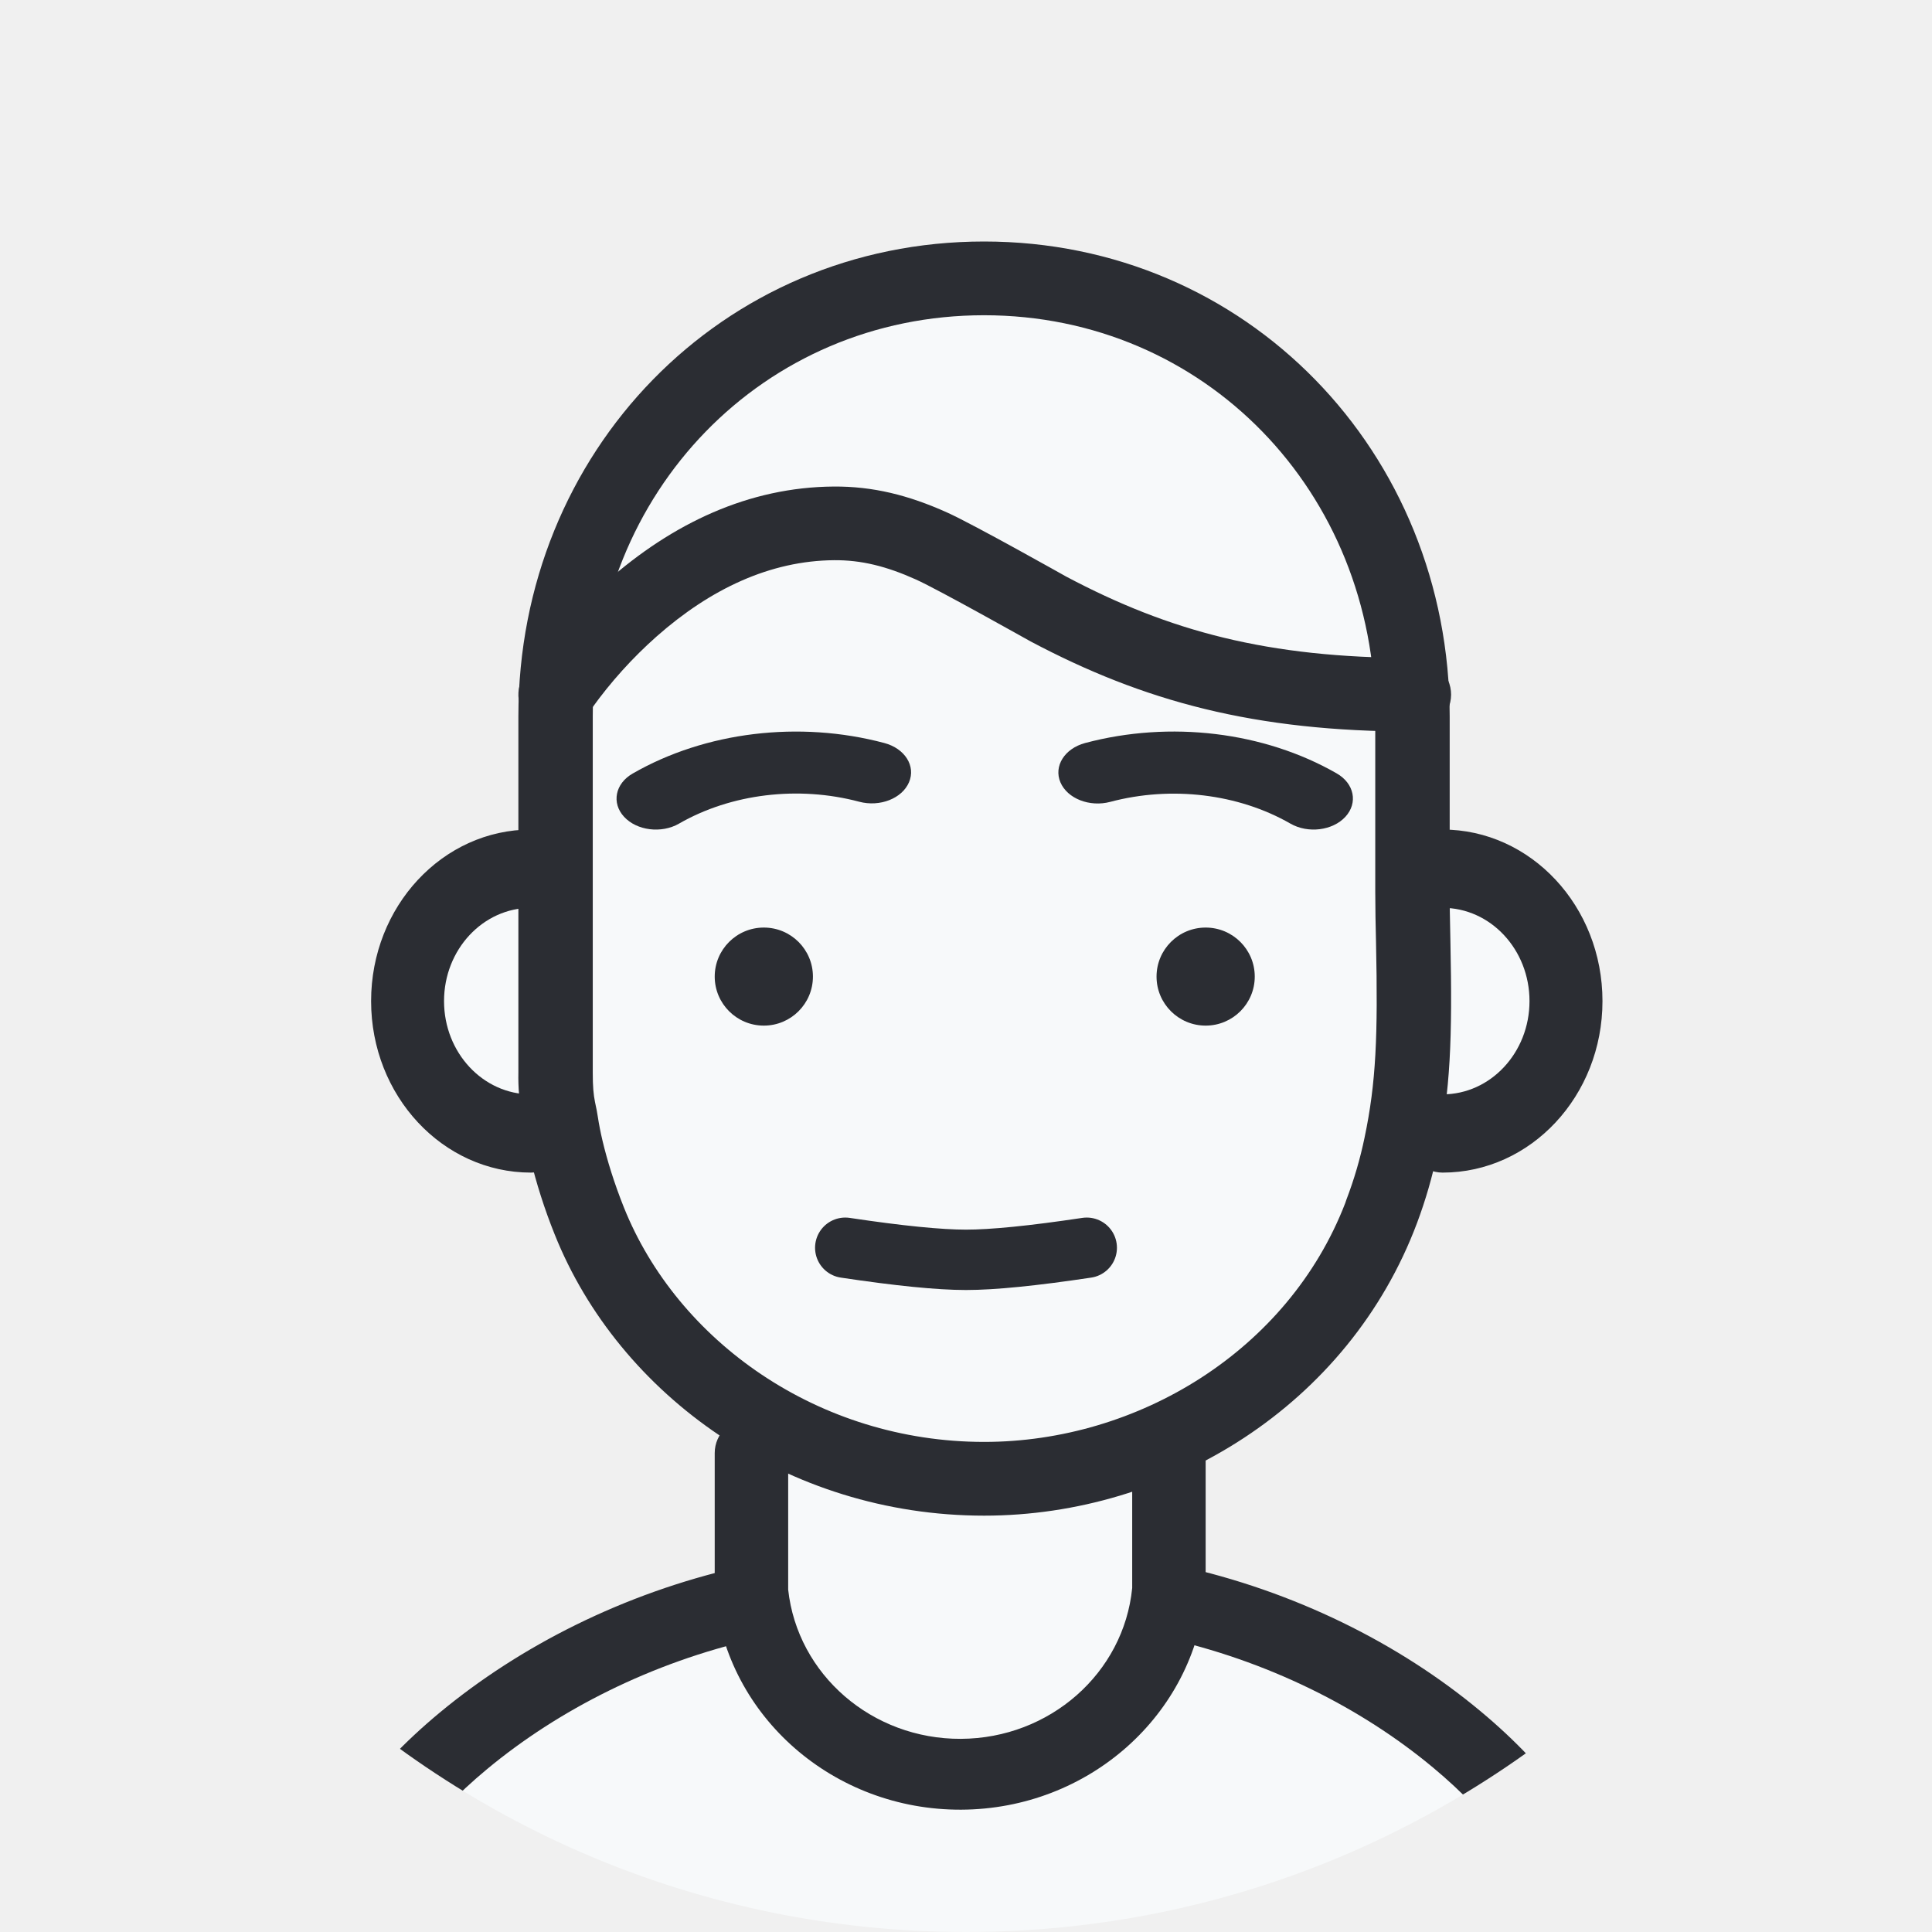
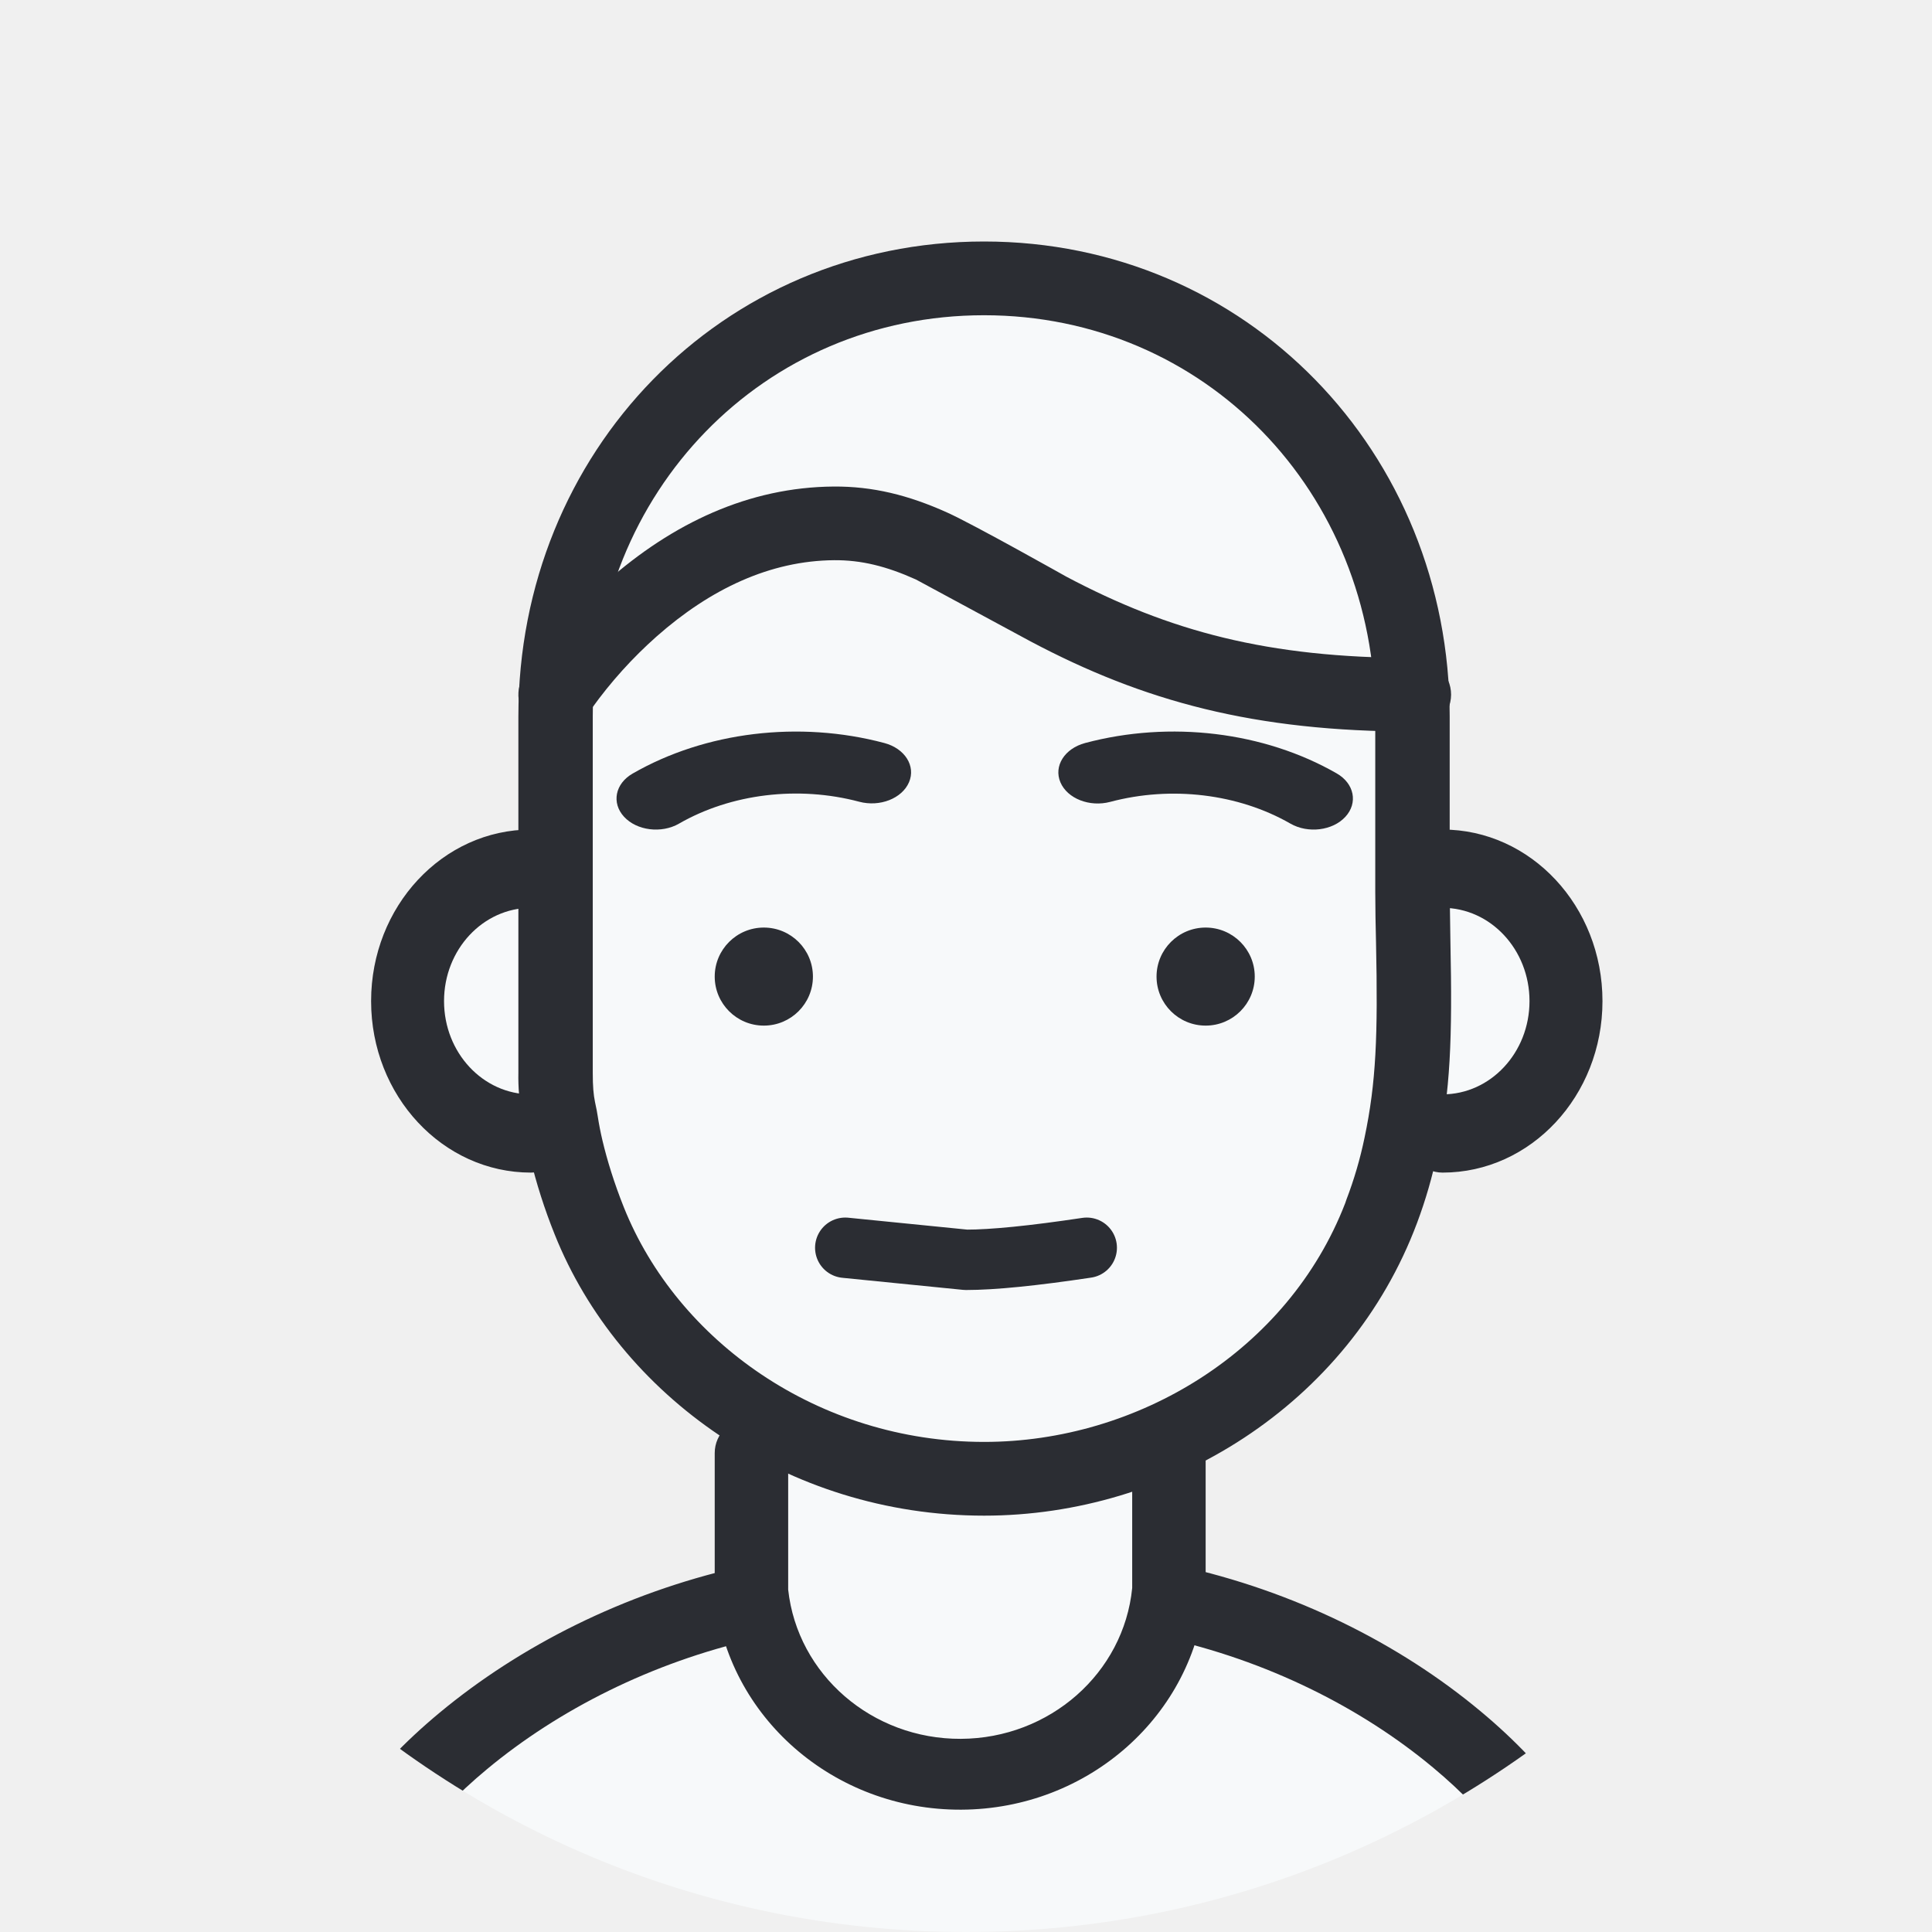
<svg xmlns="http://www.w3.org/2000/svg" xmlns:xlink="http://www.w3.org/1999/xlink" width="48" height="48">
  <defs>
-     <circle id="a" cx="24" cy="24" r="24" />
-     <circle id="b" cx="24" cy="24" r="24" />
+     <circle id="A" cx="24" cy="24" r="24" />
  </defs>
  <g fill="none" fill-rule="evenodd">
-     <mask id="c" fill="#fff">
-       <use xlink:href="#b" />
+     <mask id="B" fill="#fff">
+       <use xlink:href="#A" />
    </mask>
-     <g mask="url(#c)">
-       <path d="M24.516 7.032c6.271 0 11.355 6.702 11.355 14.968l-.001.223c1.94.79 3.098 1.789 3.098 2.874 0 1.272-1.592 2.425-4.17 3.264-1.33 3.727-3.791 6.614-6.801 7.89 1.038.84 1.68 2.008 1.68 3.297 0 .335-.043.662-.125.977 5.517.952 9.416 3.283 9.416 6.007C38.968 50.104 32.266 53 24 53S9.032 50.104 9.032 46.532c0-2.724 3.899-5.055 9.417-6.008a3.828 3.828 0 0 1-.126-.976c0-1.448.81-2.741 2.08-3.593-2.721-1.394-4.933-4.132-6.168-7.594-2.579-.839-4.17-1.992-4.17-3.264 0-1.086 1.157-2.084 3.098-2.875L13.16 22c0-8.266 5.084-14.968 11.355-14.968z" fill="#F7F9FA" />
+     <g mask="url(#B)">
+       <path d="M24.516 7.032c6.271 0 11.355 6.702 11.355 14.968l-.001.223c1.94.79 3.098 1.789 3.098 2.874 0 1.272-1.592 2.425-4.17 3.264-1.33 3.727-3.791 6.614-6.801 7.89 1.038.84 1.68 2.008 1.68 3.297 0 .335-.043.662-.125.977 5.517.952 9.416 3.283 9.416 6.007C38.968 50.104 32.266 53 24 53S9.032 50.104 9.032 46.532c0-2.724 3.899-5.055 9.417-6.008a3.828 3.828 0 0 1-.126-.976c0-1.448.81-2.741 2.08-3.593-2.721-1.394-4.933-4.132-6.168-7.594-2.579-.839-4.17-1.992-4.17-3.264 0-1.086 1.157-2.084 3.098-2.875L13.16 22c0-8.266 5.084-14.968 11.355-14.968z" fill="#f7f9fa" />
      <g transform="translate(8 6)">
-         <path d="M6.605 11.742a.944.944 0 0 1-1.285.296.904.904 0 0 1-.301-1.26 10.874 10.874 0 0 1 .546-.748c.43-.537.93-1.075 1.501-1.578 1.648-1.456 3.539-2.348 5.645-2.364.969-.007 1.855.21 2.824.647.646.29 2.952 1.589 2.958 1.592 2.548 1.35 4.997 2.019 8.626 2.019.515 0 .933.41.933.914a.924.924 0 0 1-.933.915c-3.955 0-6.705-.75-9.514-2.239-.074-.04-2.294-1.289-2.848-1.538-.737-.332-1.362-.485-2.032-.48-1.588.012-3.072.712-4.41 1.893a10.786 10.786 0 0 0-1.611 1.786 4.17 4.17 0 0 0-.099.145z" fill="#2B2D33" />
-         <path d="M13 25c1.333.2 2.333.3 3 .3.667 0 1.667-.1 3-.3" stroke="#2B2D33" stroke-width="1.5" stroke-linecap="round" stroke-linejoin="round" />
-         <ellipse fill="#2B2D33" cx="21.954" cy="18.263" rx="1.22" ry="1.218" />
-         <path d="M25.21 13.215c.437.25.533.733.216 1.078-.317.344-.928.42-1.365.17-1.293-.743-2.962-.944-4.477-.541-.511.136-1.065-.08-1.238-.485-.172-.403.103-.84.614-.977 2.115-.563 4.445-.281 6.25.755z" fill="#2B2D33" />
-         <ellipse fill="#2B2D33" cx="10.977" cy="18.263" rx="1.22" ry="1.218" />
-         <path d="M8.87 14.463c-.436.25-1.047.175-1.365-.17-.317-.343-.222-.825.214-1.075 1.805-1.038 4.136-1.321 6.252-.758.511.136.786.572.613.975-.172.404-.725.62-1.236.484-1.516-.403-3.186-.2-4.479.544zM27.84 16.555c-.5 0-.906-.435-.906-.972 0-.537.406-.973.906-.973 2.194 0 3.973 1.908 3.973 4.262 0 2.353-1.779 4.261-3.973 4.261-.5 0-.906-.435-.906-.972 0-.537.406-.972.906-.972 1.193 0 2.16-1.038 2.16-2.317 0-1.28-.967-2.317-2.16-2.317zM5.192 14.61c.5 0 .906.436.906.973 0 .537-.406.972-.906.972-1.193 0-2.16 1.037-2.16 2.317 0 1.28.967 2.317 2.16 2.317.5 0 .906.435.906.972 0 .537-.406.972-.906.972-2.194 0-3.972-1.908-3.972-4.261 0-2.354 1.778-4.262 3.972-4.262z" fill="#2B2D33" />
-         <path d="M25.45 23.808a9.97 9.97 0 0 0 .452-1.544c.287-1.364.334-2.528.285-4.839a55.047 55.047 0 0 1-.019-1.272V11.8c0-5.58-4.24-9.968-9.72-9.968S6.727 6.221 6.727 11.8v8.851c0 .348.018.542.056.73.005.025.034.159.042.203.01.05.018.097.025.146a7.717 7.717 0 0 0 .118.605c.119.501.292 1.06.53 1.657 1.329 3.326 4.835 5.832 8.953 5.832 3.816 0 7.554-2.262 8.972-5.936a.922.922 0 0 1 .027-.08zm-9 7.848c-4.896 0-9.07-2.982-10.67-6.99a13.732 13.732 0 0 1-.611-1.912 9.523 9.523 0 0 1-.15-.776c-.013-.069-.04-.198-.049-.241a5.271 5.271 0 0 1-.091-1.086V11.8C4.879 5.226 9.929 0 16.448 0c6.519 0 11.569 5.225 11.569 11.8v4.353c0 .32.003.555.018 1.234.051 2.445 0 3.71-.324 5.252a11.836 11.836 0 0 1-.503 1.74c-1.704 4.549-6.18 7.277-10.757 7.277z" fill="#2B2D33" />
-         <path d="M20.13 30.136c0-.486.408-.88.912-.88.503 0 .912.394.912.88v3.396l-.004.038c-.274 3.04-2.906 5.378-6.07 5.391-3.163.013-5.816-2.301-6.119-5.339l-.004-.042V30.1c0-.485.409-.88.912-.88.504 0 .913.395.913.88v3.394c.231 2.112 2.084 3.717 4.29 3.707 2.208-.01 4.047-1.631 4.257-3.747v-3.318z" fill="#2B2D33" />
-         <path d="M29.779 40.472a4.032 4.032 0 0 0-.409-.704c-.413-.589-1.021-1.233-1.766-1.853-1.792-1.493-4.127-2.665-6.73-3.235a.914.914 0 1 1 .395-1.785c2.897.634 5.499 1.94 7.512 3.618 1.774 1.477 2.93 3.12 2.93 4.287 0 1.084-1.824 2.747-4.321 4.056-3.136 1.643-7.06 2.628-11.534 2.628-4.474 0-8.398-.985-11.534-2.628C1.824 43.547 0 41.884 0 40.8c0-1.157 1.154-2.78 2.924-4.25 1.997-1.658 4.569-2.962 7.414-3.61a.914.914 0 1 1 .41 1.782c-2.557.582-4.868 1.754-6.648 3.232-.742.616-1.349 1.254-1.761 1.835a3.99 3.99 0 0 0-.408.694c-.04.092-.066.169-.081.226.015.024.034.052.056.082.129.178.334.401.601.645.654.596 1.572 1.228 2.67 1.803 2.874 1.506 6.505 2.417 10.679 2.417s7.805-.91 10.679-2.417c1.097-.575 2.016-1.207 2.669-1.803.267-.244.472-.467.601-.645.023-.03.042-.059.057-.083a1.566 1.566 0 0 0-.083-.236z" fill="#2B2D33" />
+         <path d="M6.605 11.742a.944.944 0 0 1-1.285.296.904.904 0 0 1-.301-1.26 10.874 10.874 0 0 1 .546-.748c.43-.537.93-1.075 1.501-1.578 1.648-1.456 3.539-2.348 5.645-2.364.969-.007 1.855.21 2.824.647.646.29 2.952 1.589 2.958 1.592 2.548 1.35 4.997 2.019 8.626 2.019.515 0 .933.41.933.914a.924.924 0 0 1-.933.915c-3.955 0-6.705-.75-9.514-2.239l-2.848-1.538c-.737-.332-1.362-.485-2.032-.48-1.588.012-3.072.712-4.41 1.893a10.786 10.786 0 0 0-1.611 1.786 4.17 4.17 0 0 0-.099.145z" fill="#2b2d33" />
+         <path d="M13 25l3 .3c.667 0 1.667-.1 3-.3" stroke="#2b2d33" stroke-width="1.5" stroke-linecap="round" stroke-linejoin="round" />
+         <g fill="#2b2d33">
+           <ellipse cx="21.954" cy="18.263" rx="1.22" ry="1.218" />
+           <path d="M25.21 13.215c.437.25.533.733.216 1.078s-.928.42-1.365.17c-1.293-.743-2.962-.944-4.477-.541-.511.136-1.065-.08-1.238-.485s.103-.84.614-.977c2.115-.563 4.445-.281 6.25.755z" />
+           <ellipse cx="10.977" cy="18.263" rx="1.22" ry="1.218" />
+           <path d="M8.87 14.463c-.436.25-1.047.175-1.365-.17s-.222-.825.214-1.075c1.805-1.038 4.136-1.321 6.252-.758.511.136.786.572.613.975s-.725.62-1.236.484c-1.516-.403-3.186-.2-4.479.544zm18.97 2.092c-.5 0-.906-.435-.906-.972s.406-.973.906-.973c2.194 0 3.973 1.908 3.973 4.262s-1.779 4.261-3.973 4.261c-.5 0-.906-.435-.906-.972s.406-.972.906-.972c1.193 0 2.16-1.038 2.16-2.317s-.967-2.317-2.16-2.317zM5.192 14.61c.5 0 .906.436.906.973s-.406.972-.906.972c-1.193 0-2.16 1.037-2.16 2.317s.967 2.317 2.16 2.317c.5 0 .906.435.906.972s-.406.972-.906.972c-2.194 0-3.972-1.908-3.972-4.261s1.778-4.262 3.972-4.262z" />
+           <path d="M25.45 23.808a9.97 9.97 0 0 0 .452-1.544c.287-1.364.334-2.528.285-4.839a55.047 55.047 0 0 1-.019-1.272V11.8c0-5.58-4.24-9.968-9.72-9.968S6.727 6.221 6.727 11.8v8.851c0 .348.018.542.056.73l.042.203c.01.05.018.097.025.146a7.717 7.717 0 0 0 .118.605c.119.501.292 1.06.53 1.657 1.329 3.326 4.835 5.832 8.953 5.832 3.816 0 7.554-2.262 8.972-5.936a.922.922 0 0 1 .027-.08zm-9 7.848c-4.896 0-9.07-2.982-10.67-6.99a13.732 13.732 0 0 1-.611-1.912 9.523 9.523 0 0 1-.15-.776l-.049-.241a5.271 5.271 0 0 1-.091-1.086V11.8C4.879 5.226 9.929 0 16.448 0s11.569 5.225 11.569 11.8v4.353l.018 1.234c.051 2.445 0 3.71-.324 5.252a11.836 11.836 0 0 1-.503 1.74c-1.704 4.549-6.18 7.277-10.757 7.277z" />
+           <path d="M20.13 30.136c0-.486.408-.88.912-.88s.912.394.912.88v3.396l-.004.038c-.274 3.04-2.906 5.378-6.07 5.391s-5.816-2.301-6.119-5.339l-.004-.042V30.1c0-.485.409-.88.912-.88s.913.395.913.88v3.394c.231 2.112 2.084 3.717 4.29 3.707s4.047-1.631 4.257-3.747v-3.318z" />
+           <path d="M29.779 40.472a4.032 4.032 0 0 0-.409-.704c-.413-.589-1.021-1.233-1.766-1.853-1.792-1.493-4.127-2.665-6.73-3.235a.914.914 0 1 1 .395-1.785c2.897.634 5.499 1.94 7.512 3.618 1.774 1.477 2.93 3.12 2.93 4.287 0 1.084-1.824 2.747-4.321 4.056-3.136 1.643-7.06 2.628-11.534 2.628s-8.398-.985-11.534-2.628C1.824 43.547 0 41.884 0 40.8c0-1.157 1.154-2.78 2.924-4.25 1.997-1.658 4.569-2.962 7.414-3.61a.914.914 0 1 1 .41 1.782c-2.557.582-4.868 1.754-6.648 3.232-.742.616-1.349 1.254-1.761 1.835a3.99 3.99 0 0 0-.408.694c-.04.092-.066.169-.081.226.015.024.034.052.056.082.129.178.334.401.601.645.654.596 1.572 1.228 2.67 1.803 2.874 1.506 6.505 2.417 10.679 2.417s7.805-.91 10.679-2.417c1.097-.575 2.016-1.207 2.669-1.803.267-.244.472-.467.601-.645a1.05 1.05 0 0 0 .057-.083 1.566 1.566 0 0 0-.083-.236z" />
+         </g>
      </g>
    </g>
  </g>
</svg>
